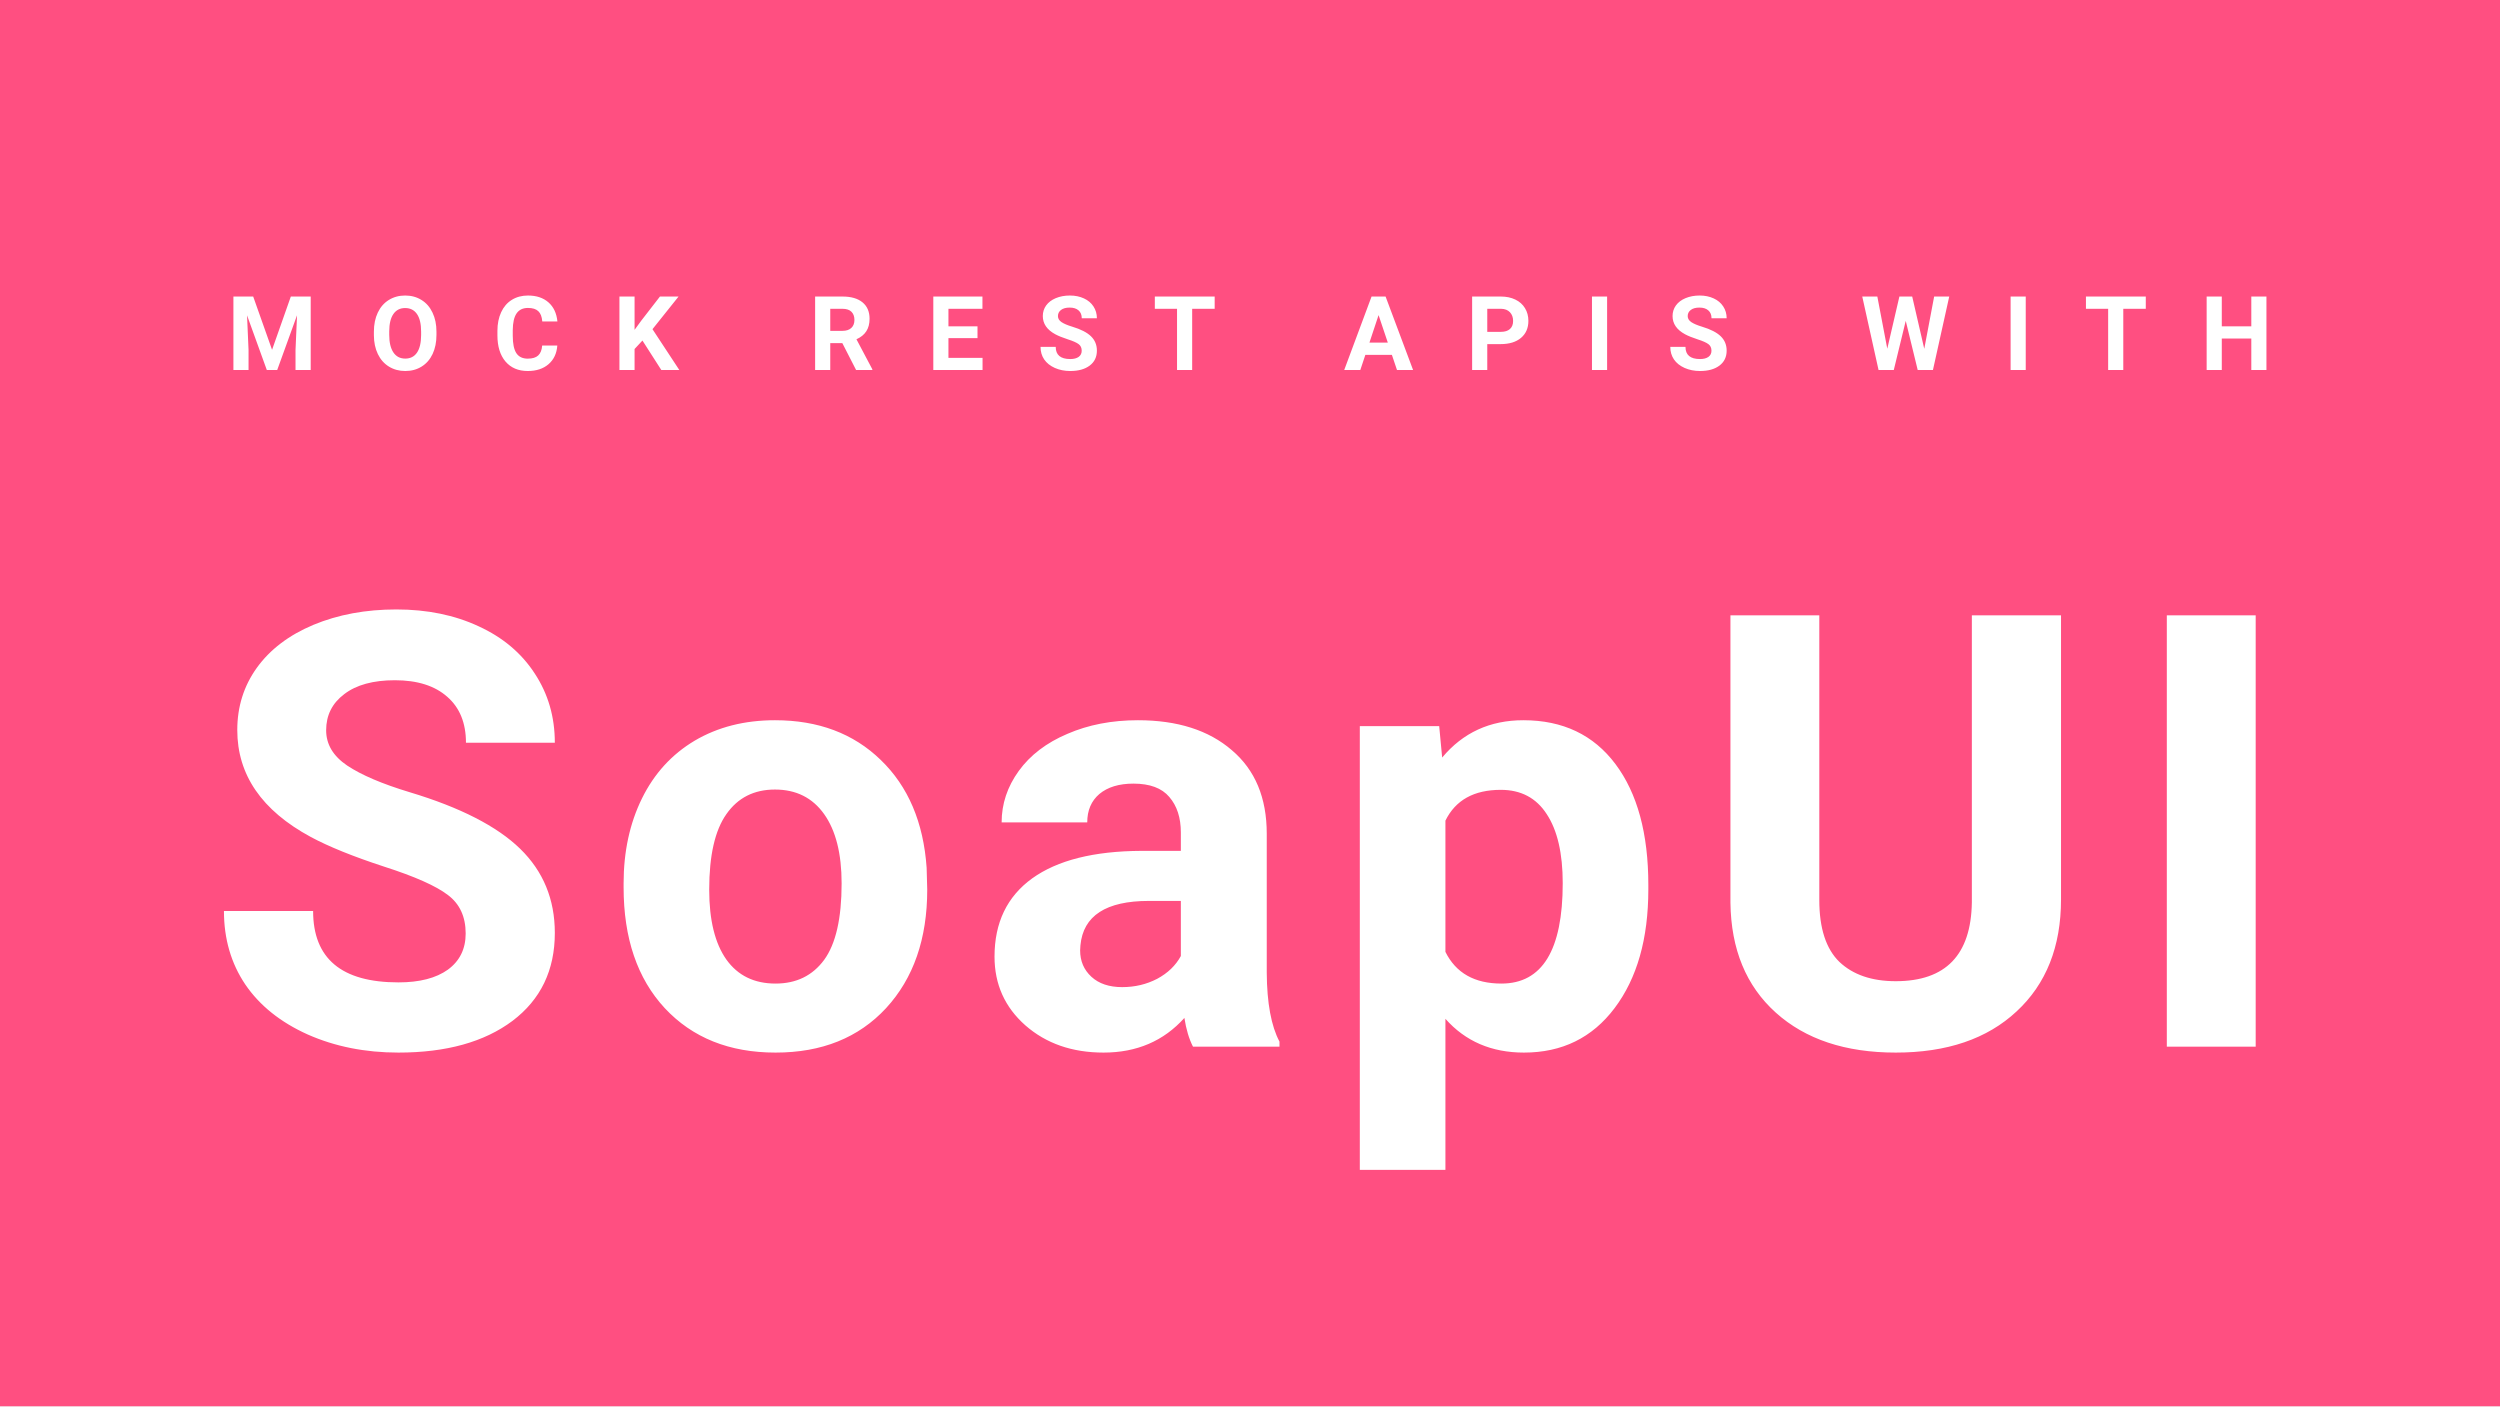
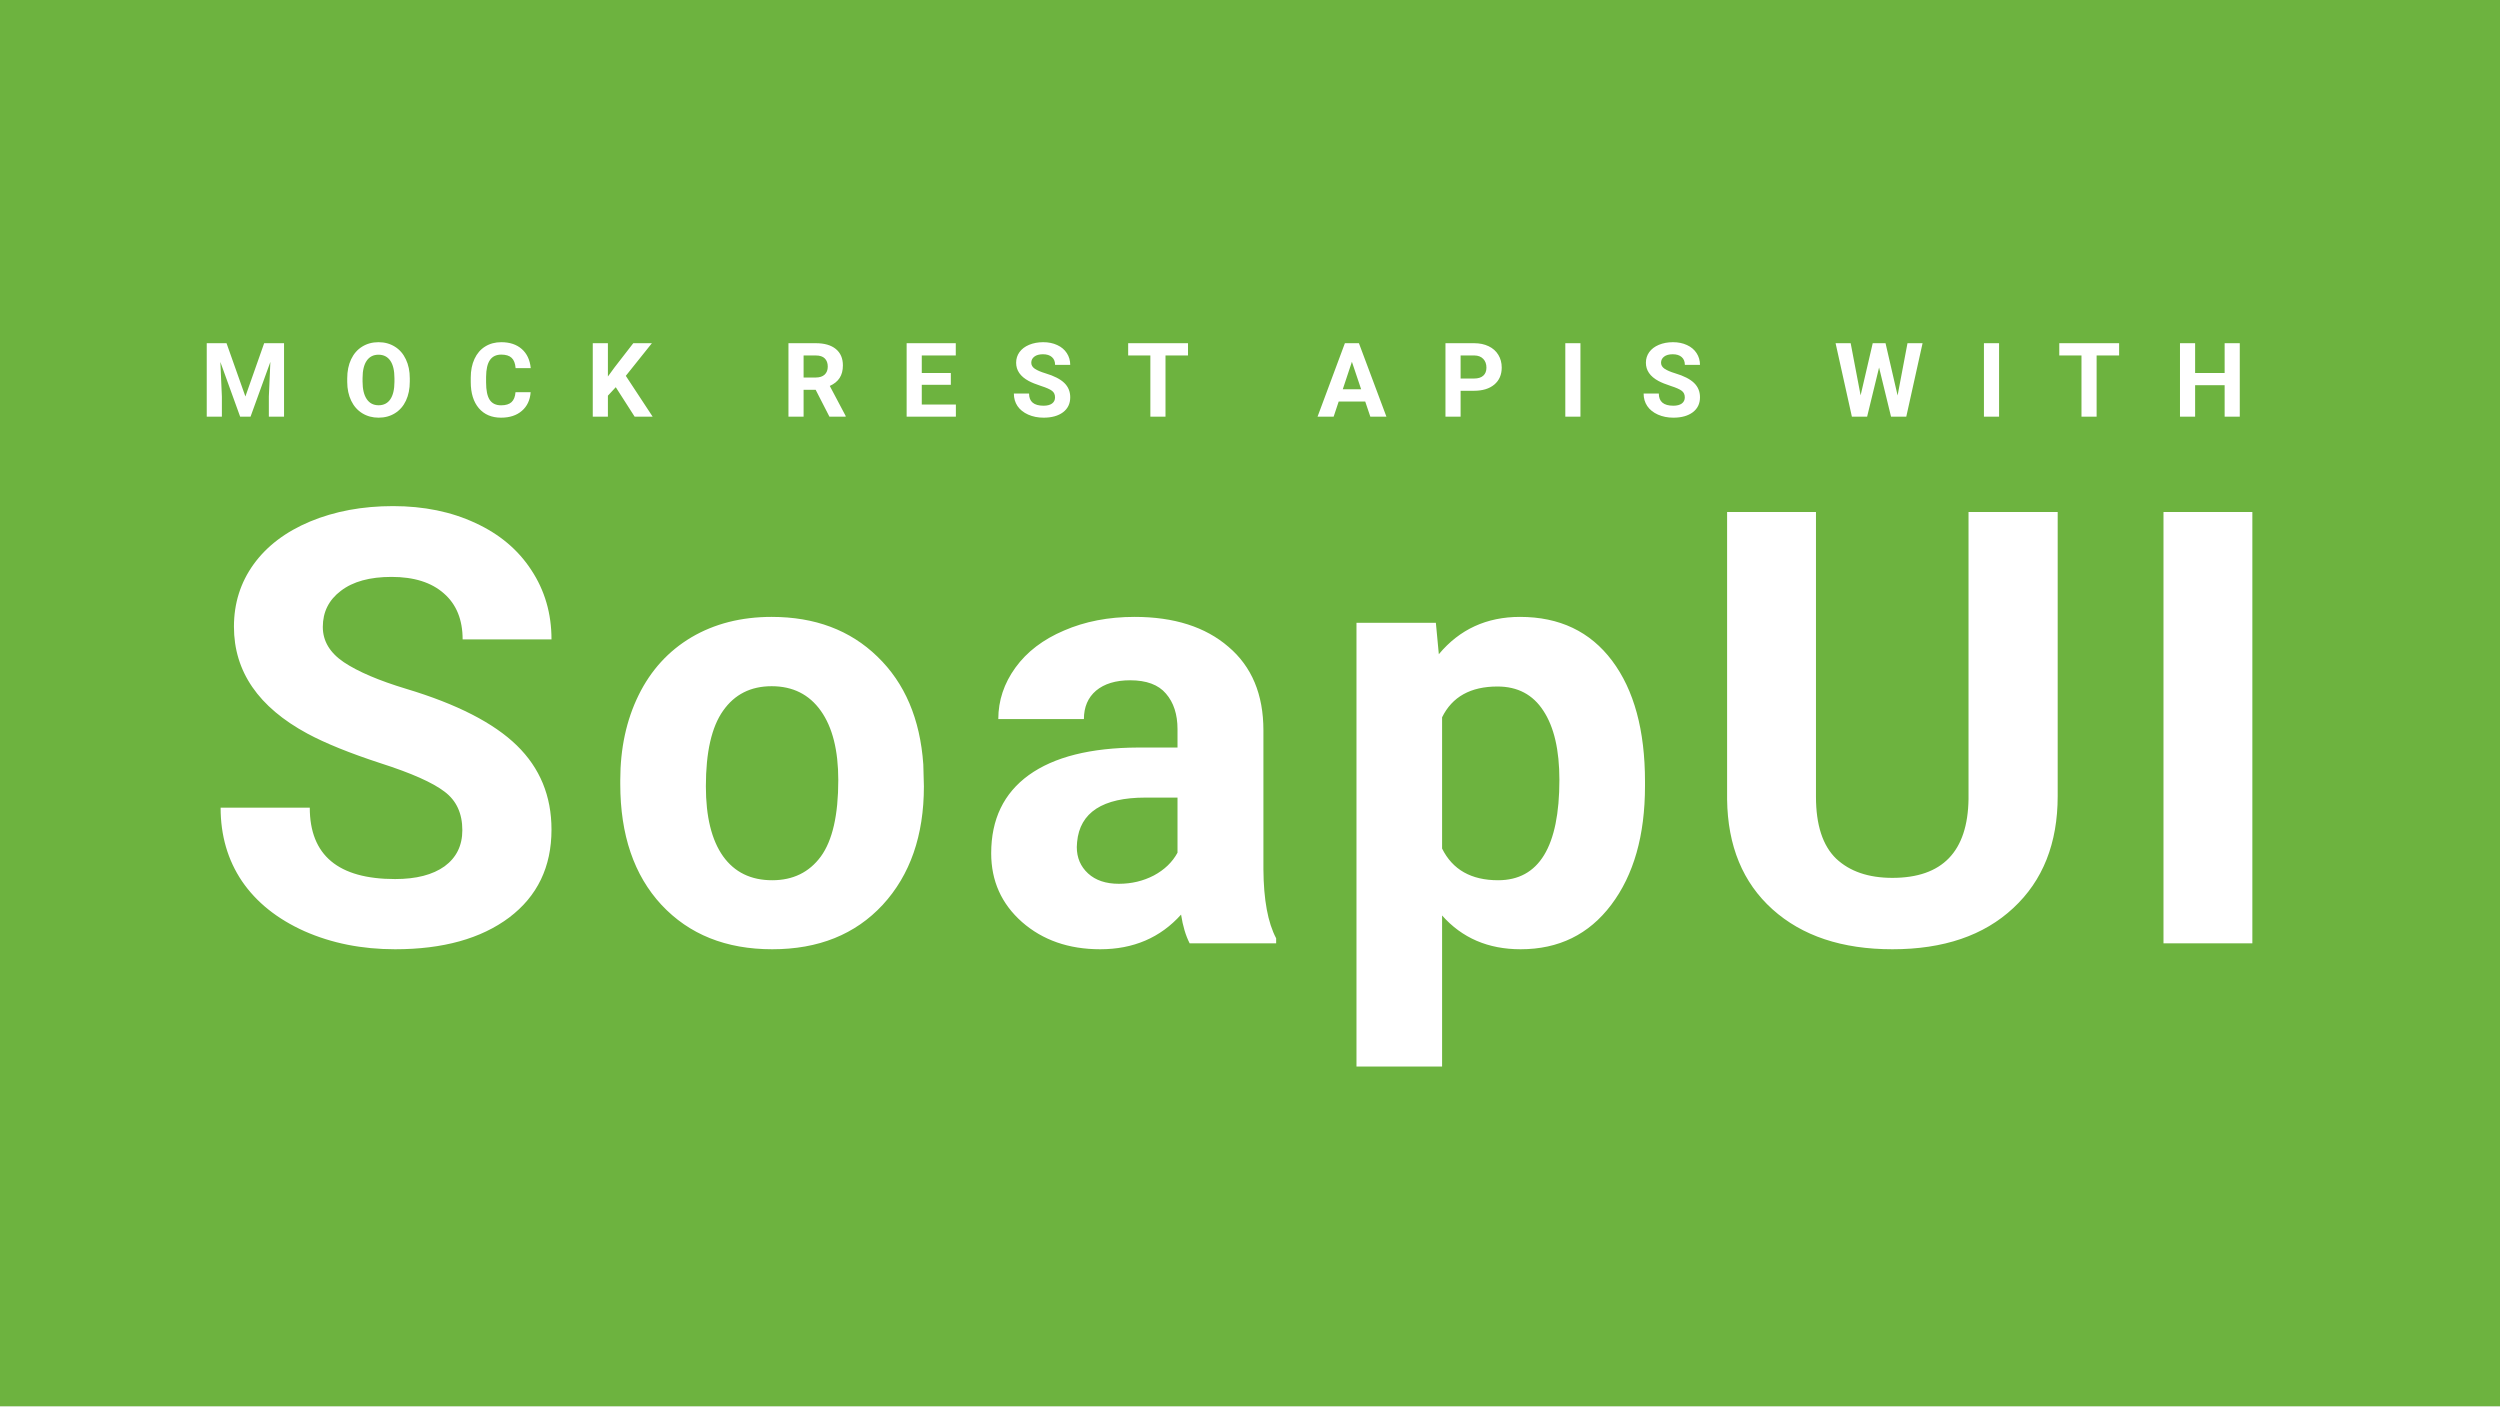
<svg xmlns="http://www.w3.org/2000/svg" width="750" height="422" viewBox="0 0 750 422" fill="none">
  <g id="soapui">
-     <rect width="750" height="421.875" fill="#FF4F81" />
-     <path id="MOCK REST APIS WITH" d="M75.957 88.961L81.618 104.945L87.249 88.961H93.212V111H88.656V104.976L89.11 94.577L83.162 111H80.043L74.11 94.592L74.564 104.976V111H70.023V88.961H75.957ZM130.937 100.48C130.937 102.65 130.553 104.552 129.786 106.187C129.019 107.821 127.92 109.083 126.487 109.971C125.064 110.859 123.429 111.303 121.582 111.303C119.756 111.303 118.126 110.864 116.693 109.986C115.26 109.108 114.15 107.857 113.363 106.232C112.576 104.597 112.177 102.72 112.167 100.601V99.511C112.167 97.342 112.556 95.434 113.333 93.79C114.12 92.135 115.225 90.868 116.648 89.99C118.081 89.102 119.715 88.658 121.552 88.658C123.389 88.658 125.018 89.102 126.441 89.99C127.874 90.868 128.979 92.135 129.756 93.79C130.543 95.434 130.937 97.337 130.937 99.496V100.48ZM126.335 99.481C126.335 97.17 125.921 95.414 125.094 94.213C124.267 93.013 123.086 92.412 121.552 92.412C120.028 92.412 118.853 93.007 118.025 94.198C117.198 95.379 116.779 97.115 116.769 99.405V100.48C116.769 102.73 117.183 104.476 118.01 105.717C118.837 106.958 120.028 107.579 121.582 107.579C123.106 107.579 124.277 106.984 125.094 105.793C125.911 104.592 126.325 102.846 126.335 100.556V99.481ZM167.193 103.659C167.021 106.03 166.143 107.897 164.559 109.259C162.985 110.622 160.906 111.303 158.323 111.303C155.497 111.303 153.272 110.354 151.647 108.457C150.033 106.55 149.226 103.936 149.226 100.616V99.269C149.226 97.15 149.599 95.283 150.346 93.668C151.092 92.054 152.157 90.818 153.54 89.96C154.932 89.092 156.547 88.658 158.383 88.658C160.926 88.658 162.975 89.339 164.529 90.702C166.083 92.064 166.981 93.976 167.223 96.439H162.682C162.571 95.016 162.172 93.986 161.486 93.351C160.81 92.705 159.776 92.382 158.383 92.382C156.87 92.382 155.734 92.927 154.978 94.017C154.231 95.096 153.847 96.776 153.827 99.057V100.722C153.827 103.104 154.185 104.844 154.902 105.944C155.628 107.044 156.769 107.594 158.323 107.594C159.725 107.594 160.77 107.276 161.456 106.641C162.152 105.995 162.551 105.001 162.652 103.659H167.193ZM192.732 102.16L190.371 104.703V111H185.83V88.961H190.371V98.951L192.369 96.211L197.985 88.961H203.57L195.744 98.754L203.797 111H198.393L192.732 102.16ZM252.696 102.932H249.078V111H244.537V88.961H252.726C255.33 88.961 257.338 89.541 258.751 90.702C260.163 91.862 260.87 93.502 260.87 95.621C260.87 97.125 260.542 98.381 259.886 99.39C259.24 100.389 258.256 101.186 256.934 101.782L261.702 110.788V111H256.828L252.696 102.932ZM249.078 99.254H252.741C253.882 99.254 254.765 98.966 255.39 98.391C256.016 97.806 256.329 97.004 256.329 95.984C256.329 94.945 256.031 94.128 255.436 93.532C254.85 92.937 253.947 92.639 252.726 92.639H249.078V99.254ZM293.251 101.449H284.532V107.352H294.764V111H279.991V88.961H294.734V92.639H284.532V97.892H293.251V101.449ZM324.512 105.218C324.512 104.36 324.209 103.704 323.604 103.25C322.998 102.786 321.908 102.301 320.334 101.797C318.76 101.282 317.514 100.778 316.595 100.283C314.093 98.931 312.841 97.109 312.841 94.819C312.841 93.628 313.174 92.569 313.84 91.64C314.516 90.702 315.48 89.97 316.732 89.445C317.993 88.921 319.406 88.658 320.97 88.658C322.544 88.658 323.947 88.946 325.178 89.521C326.409 90.086 327.363 90.888 328.039 91.928C328.725 92.967 329.068 94.148 329.068 95.47H324.527C324.527 94.461 324.209 93.678 323.573 93.124C322.938 92.558 322.044 92.276 320.894 92.276C319.784 92.276 318.921 92.513 318.306 92.987C317.69 93.451 317.382 94.067 317.382 94.834C317.382 95.55 317.741 96.151 318.457 96.635C319.184 97.12 320.248 97.574 321.651 97.998C324.234 98.775 326.116 99.738 327.297 100.889C328.478 102.039 329.068 103.472 329.068 105.188C329.068 107.095 328.346 108.593 326.903 109.683C325.46 110.763 323.518 111.303 321.076 111.303C319.38 111.303 317.836 110.995 316.444 110.379C315.051 109.754 313.987 108.901 313.25 107.821C312.523 106.742 312.16 105.49 312.16 104.067H316.716C316.716 106.499 318.169 107.715 321.076 107.715C322.155 107.715 322.998 107.498 323.604 107.064C324.209 106.62 324.512 106.005 324.512 105.218ZM364.401 92.639H357.65V111H353.109V92.639H346.449V88.961H364.401V92.639ZM417.568 106.459H409.606L408.092 111H403.264L411.468 88.961H415.676L423.926 111H419.097L417.568 106.459ZM410.832 102.781H416.342L413.572 94.531L410.832 102.781ZM446.18 103.235V111H441.639V88.961H450.237C451.892 88.961 453.345 89.264 454.596 89.869C455.858 90.475 456.826 91.337 457.502 92.457C458.178 93.567 458.517 94.834 458.517 96.257C458.517 98.416 457.775 100.122 456.291 101.373C454.818 102.614 452.775 103.235 450.161 103.235H446.18ZM446.18 99.557H450.237C451.438 99.557 452.351 99.274 452.977 98.709C453.612 98.144 453.93 97.337 453.93 96.287C453.93 95.207 453.612 94.335 452.977 93.668C452.341 93.002 451.463 92.659 450.343 92.639H446.18V99.557ZM482.133 111H477.592V88.961H482.133V111ZM513.44 105.218C513.44 104.36 513.137 103.704 512.532 103.25C511.926 102.786 510.836 102.301 509.262 101.797C507.688 101.282 506.442 100.778 505.523 100.283C503.021 98.931 501.769 97.109 501.769 94.819C501.769 93.628 502.102 92.569 502.768 91.64C503.445 90.702 504.408 89.97 505.66 89.445C506.921 88.921 508.334 88.658 509.898 88.658C511.472 88.658 512.875 88.946 514.106 89.521C515.337 90.086 516.291 90.888 516.967 91.928C517.653 92.967 517.996 94.148 517.996 95.47H513.455C513.455 94.461 513.137 93.678 512.501 93.124C511.866 92.558 510.973 92.276 509.822 92.276C508.712 92.276 507.849 92.513 507.234 92.987C506.618 93.451 506.31 94.067 506.31 94.834C506.31 95.55 506.669 96.151 507.385 96.635C508.112 97.12 509.176 97.574 510.579 97.998C513.162 98.775 515.044 99.738 516.225 100.889C517.406 102.039 517.996 103.472 517.996 105.188C517.996 107.095 517.274 108.593 515.831 109.683C514.388 110.763 512.446 111.303 510.004 111.303C508.308 111.303 506.765 110.995 505.372 110.379C503.979 109.754 502.915 108.901 502.178 107.821C501.452 106.742 501.088 105.49 501.088 104.067H505.644C505.644 106.499 507.098 107.715 510.004 107.715C511.084 107.715 511.926 107.498 512.532 107.064C513.137 106.62 513.44 106.005 513.44 105.218ZM577.279 104.643L580.245 88.961H584.771L579.882 111H575.311L571.723 96.257L568.136 111H563.565L558.676 88.961H563.201L566.183 104.612L569.816 88.961H573.661L577.279 104.643ZM607.722 111H603.181V88.961H607.722V111ZM643.736 92.639H636.985V111H632.444V92.639H625.784V88.961H643.736V92.639ZM679.932 111H675.391V101.555H666.536V111H661.995V88.961H666.536V97.892H675.391V88.961H679.932V111Z" fill="white" />
-     <path id="SoapUI" d="M139.7 280.053C139.7 275.017 137.922 271.166 134.368 268.5C130.813 265.775 124.415 262.931 115.172 259.969C105.93 256.947 98.614 253.985 93.222 251.082C78.53 243.143 71.183 232.45 71.183 219.001C71.183 212.01 73.138 205.789 77.048 200.339C81.018 194.829 86.676 190.534 94.022 187.453C101.428 184.372 109.722 182.832 118.905 182.832C128.147 182.832 136.382 184.521 143.61 187.897C150.838 191.215 156.436 195.925 160.406 202.027C164.434 208.13 166.449 215.061 166.449 222.822H139.789C139.789 216.898 137.922 212.306 134.19 209.048C130.458 205.73 125.214 204.071 118.461 204.071C111.944 204.071 106.878 205.464 103.264 208.248C99.65 210.973 97.843 214.587 97.843 219.09C97.843 223.296 99.947 226.821 104.153 229.665C108.419 232.509 114.669 235.175 122.904 237.663C138.071 242.225 149.12 247.883 156.051 254.637C162.983 261.391 166.449 269.803 166.449 279.875C166.449 291.072 162.213 299.87 153.741 306.269C145.269 312.608 133.864 315.777 119.527 315.777C109.574 315.777 100.509 313.97 92.334 310.356C84.158 306.683 77.907 301.677 73.583 295.338C69.317 288.999 67.184 281.652 67.184 273.299H93.933C93.933 287.577 102.464 294.716 119.527 294.716C125.866 294.716 130.813 293.442 134.368 290.895C137.922 288.288 139.7 284.674 139.7 280.053ZM187.08 265.034C187.08 255.496 188.917 246.994 192.59 239.529C196.263 232.064 201.536 226.288 208.408 222.2C215.34 218.112 223.368 216.068 232.491 216.068C245.466 216.068 256.041 220.038 264.217 227.977C272.452 235.915 277.043 246.698 277.991 260.324L278.169 266.9C278.169 281.652 274.052 293.501 265.817 302.447C257.582 311.334 246.532 315.777 232.669 315.777C218.806 315.777 207.727 311.334 199.433 302.447C191.198 293.561 187.08 281.475 187.08 266.189V265.034ZM212.763 266.9C212.763 276.024 214.481 283.015 217.917 287.873C221.353 292.672 226.271 295.071 232.669 295.071C238.89 295.071 243.748 292.701 247.243 287.962C250.739 283.163 252.486 275.521 252.486 265.034C252.486 256.088 250.739 249.157 247.243 244.239C243.748 239.322 238.831 236.863 232.491 236.863C226.211 236.863 221.353 239.322 217.917 244.239C214.481 249.097 212.763 256.651 212.763 266.9ZM357.897 314C356.712 311.689 355.853 308.816 355.32 305.38C349.099 312.312 341.012 315.777 331.059 315.777C321.639 315.777 313.819 313.052 307.598 307.602C301.437 302.151 298.356 295.279 298.356 286.984C298.356 276.794 302.118 268.974 309.642 263.523C317.226 258.073 328.156 255.318 342.434 255.259H354.254V249.749C354.254 245.306 353.098 241.751 350.788 239.085C348.537 236.419 344.952 235.086 340.035 235.086C335.71 235.086 332.303 236.123 329.815 238.196C327.386 240.27 326.172 243.114 326.172 246.728H300.489C300.489 241.159 302.207 236.004 305.643 231.265C309.079 226.525 313.938 222.822 320.217 220.156C326.497 217.431 333.548 216.068 341.368 216.068C353.217 216.068 362.607 219.06 369.539 225.044C376.53 230.968 380.025 239.322 380.025 250.104V291.783C380.084 300.907 381.358 307.809 383.846 312.489V314H357.897ZM336.658 296.138C340.45 296.138 343.945 295.308 347.144 293.649C350.343 291.931 352.713 289.65 354.254 286.807V270.277H344.656C331.8 270.277 324.957 274.721 324.128 283.607L324.039 285.118C324.039 288.317 325.164 290.954 327.416 293.027C329.667 295.101 332.748 296.138 336.658 296.138ZM494.5 266.812C494.5 281.623 491.123 293.501 484.369 302.447C477.675 311.334 468.61 315.777 457.176 315.777C447.46 315.777 439.61 312.4 433.626 305.646V350.969H407.944V217.846H431.76L432.649 227.266C438.869 219.801 446.986 216.068 456.998 216.068C468.847 216.068 478.06 220.452 484.636 229.221C491.212 237.989 494.5 250.075 494.5 265.479V266.812ZM468.818 264.945C468.818 255.999 467.218 249.097 464.019 244.239C460.879 239.381 456.287 236.952 450.244 236.952C442.187 236.952 436.648 240.033 433.626 246.194V285.562C436.766 291.902 442.365 295.071 450.422 295.071C462.686 295.071 468.818 285.029 468.818 264.945ZM618.306 184.609V269.833C618.306 283.993 613.863 295.19 604.976 303.425C596.149 311.66 584.063 315.777 568.719 315.777C553.611 315.777 541.614 311.778 532.727 303.78C523.841 295.782 519.308 284.792 519.131 270.811V184.609H545.791V270.011C545.791 278.483 547.805 284.674 551.834 288.584C555.922 292.435 561.55 294.36 568.719 294.36C583.708 294.36 591.32 286.481 591.557 270.722V184.609H618.306ZM676.706 314H650.046V184.609H676.706V314Z" fill="white" />
+     <rect width="750" height="421.875" fill="#6DB33F" />
+     <path id="MOCK REST APIS WITH" d="M67.957 102.961L73.618 118.945L79.249 102.961H85.212V125H80.656V118.976L81.11 108.577L75.162 125H72.043L66.11 108.592L66.564 118.976V125H62.023V102.961H67.957ZM122.937 114.48C122.937 116.65 122.553 118.552 121.786 120.187C121.019 121.821 119.92 123.083 118.487 123.971C117.064 124.859 115.429 125.303 113.582 125.303C111.756 125.303 110.126 124.864 108.693 123.986C107.26 123.108 106.15 121.857 105.363 120.232C104.576 118.597 104.177 116.72 104.167 114.601V113.511C104.167 111.342 104.556 109.434 105.333 107.79C106.12 106.135 107.225 104.868 108.648 103.99C110.081 103.102 111.715 102.658 113.552 102.658C115.389 102.658 117.018 103.102 118.441 103.99C119.874 104.868 120.979 106.135 121.756 107.79C122.543 109.434 122.937 111.337 122.937 113.496V114.48ZM118.335 113.481C118.335 111.17 117.921 109.414 117.094 108.213C116.267 107.013 115.086 106.412 113.552 106.412C112.028 106.412 110.853 107.007 110.025 108.198C109.198 109.379 108.779 111.115 108.769 113.405V114.48C108.769 116.73 109.183 118.476 110.01 119.717C110.837 120.958 112.028 121.579 113.582 121.579C115.106 121.579 116.277 120.984 117.094 119.793C117.911 118.592 118.325 116.846 118.335 114.556V113.481ZM159.193 117.659C159.021 120.03 158.143 121.897 156.559 123.259C154.985 124.622 152.906 125.303 150.323 125.303C147.497 125.303 145.272 124.354 143.647 122.457C142.033 120.55 141.226 117.936 141.226 114.616V113.269C141.226 111.15 141.599 109.283 142.346 107.668C143.092 106.054 144.157 104.818 145.54 103.96C146.932 103.092 148.547 102.658 150.383 102.658C152.926 102.658 154.975 103.339 156.529 104.702C158.083 106.064 158.981 107.976 159.223 110.438H154.682C154.571 109.016 154.172 107.986 153.486 107.351C152.81 106.705 151.776 106.382 150.383 106.382C148.87 106.382 147.734 106.927 146.978 108.017C146.231 109.096 145.847 110.777 145.827 113.057V114.722C145.827 117.104 146.185 118.844 146.902 119.944C147.628 121.044 148.769 121.594 150.323 121.594C151.725 121.594 152.77 121.276 153.456 120.641C154.152 119.995 154.551 119.001 154.652 117.659H159.193ZM184.732 116.16L182.371 118.703V125H177.83V102.961H182.371V112.951L184.369 110.211L189.985 102.961H195.57L187.744 112.754L195.797 125H190.393L184.732 116.16ZM244.696 116.932H241.078V125H236.537V102.961H244.726C247.33 102.961 249.338 103.541 250.751 104.702C252.163 105.862 252.87 107.502 252.87 109.621C252.87 111.125 252.542 112.381 251.886 113.39C251.24 114.389 250.256 115.186 248.934 115.782L253.702 124.788V125H248.828L244.696 116.932ZM241.078 113.254H244.741C245.882 113.254 246.765 112.966 247.39 112.391C248.016 111.806 248.329 111.004 248.329 109.984C248.329 108.945 248.031 108.128 247.436 107.532C246.85 106.937 245.947 106.639 244.726 106.639H241.078V113.254ZM285.251 115.449H276.532V121.352H286.764V125H271.991V102.961H286.734V106.639H276.532V111.892H285.251V115.449ZM316.512 119.218C316.512 118.36 316.209 117.704 315.604 117.25C314.998 116.786 313.908 116.301 312.334 115.797C310.76 115.282 309.514 114.778 308.595 114.283C306.093 112.931 304.841 111.11 304.841 108.819C304.841 107.628 305.174 106.569 305.84 105.64C306.516 104.702 307.48 103.97 308.732 103.445C309.993 102.921 311.406 102.658 312.97 102.658C314.544 102.658 315.947 102.946 317.178 103.521C318.409 104.086 319.363 104.888 320.039 105.928C320.725 106.967 321.068 108.148 321.068 109.47H316.527C316.527 108.461 316.209 107.679 315.573 107.124C314.938 106.558 314.044 106.276 312.894 106.276C311.784 106.276 310.921 106.513 310.306 106.987C309.69 107.451 309.382 108.067 309.382 108.834C309.382 109.55 309.741 110.151 310.457 110.635C311.184 111.12 312.248 111.574 313.651 111.998C316.234 112.775 318.116 113.738 319.297 114.889C320.478 116.039 321.068 117.472 321.068 119.188C321.068 121.095 320.346 122.593 318.903 123.683C317.46 124.763 315.518 125.303 313.076 125.303C311.38 125.303 309.836 124.995 308.444 124.379C307.051 123.754 305.987 122.901 305.25 121.821C304.523 120.742 304.16 119.49 304.16 118.067H308.716C308.716 120.499 310.169 121.715 313.076 121.715C314.155 121.715 314.998 121.498 315.604 121.064C316.209 120.62 316.512 120.005 316.512 119.218ZM356.401 106.639H349.65V125H345.109V106.639H338.449V102.961H356.401V106.639ZM409.568 120.459H401.606L400.092 125H395.264L403.468 102.961H407.676L415.926 125H411.097L409.568 120.459ZM402.832 116.781H408.342L405.572 108.531L402.832 116.781ZM438.18 117.235V125H433.639V102.961H442.237C443.892 102.961 445.345 103.264 446.596 103.869C447.858 104.475 448.826 105.337 449.502 106.458C450.178 107.568 450.517 108.834 450.517 110.257C450.517 112.416 449.775 114.122 448.291 115.373C446.818 116.614 444.775 117.235 442.161 117.235H438.18ZM438.18 113.557H442.237C443.438 113.557 444.351 113.274 444.977 112.709C445.612 112.144 445.93 111.337 445.93 110.287C445.93 109.207 445.612 108.334 444.977 107.668C444.341 107.002 443.463 106.659 442.343 106.639H438.18V113.557ZM474.133 125H469.592V102.961H474.133V125ZM505.44 119.218C505.44 118.36 505.137 117.704 504.532 117.25C503.926 116.786 502.836 116.301 501.262 115.797C499.688 115.282 498.442 114.778 497.523 114.283C495.021 112.931 493.769 111.11 493.769 108.819C493.769 107.628 494.102 106.569 494.768 105.64C495.445 104.702 496.408 103.97 497.66 103.445C498.921 102.921 500.334 102.658 501.898 102.658C503.472 102.658 504.875 102.946 506.106 103.521C507.337 104.086 508.291 104.888 508.967 105.928C509.653 106.967 509.996 108.148 509.996 109.47H505.455C505.455 108.461 505.137 107.679 504.501 107.124C503.866 106.558 502.973 106.276 501.822 106.276C500.712 106.276 499.849 106.513 499.234 106.987C498.618 107.451 498.31 108.067 498.31 108.834C498.31 109.55 498.669 110.151 499.385 110.635C500.112 111.12 501.176 111.574 502.579 111.998C505.162 112.775 507.044 113.738 508.225 114.889C509.406 116.039 509.996 117.472 509.996 119.188C509.996 121.095 509.274 122.593 507.831 123.683C506.388 124.763 504.446 125.303 502.004 125.303C500.308 125.303 498.765 124.995 497.372 124.379C495.979 123.754 494.915 122.901 494.178 121.821C493.452 120.742 493.088 119.49 493.088 118.067H497.644C497.644 120.499 499.098 121.715 502.004 121.715C503.084 121.715 503.926 121.498 504.532 121.064C505.137 120.62 505.44 120.005 505.44 119.218ZM569.279 118.643L572.245 102.961H576.771L571.882 125H567.311L563.723 110.257L560.136 125H555.565L550.676 102.961H555.201L558.183 118.612L561.816 102.961H565.661L569.279 118.643ZM599.722 125H595.181V102.961H599.722V125ZM635.736 106.639H628.985V125H624.444V106.639H617.784V102.961H635.736V106.639ZM671.932 125H667.391V115.555H658.536V125H653.995V102.961H658.536V111.892H667.391V102.961H671.932V125Z" fill="white" />
+     <path id="SoapUI" d="M138.7 249.053C138.7 244.017 136.922 240.166 133.368 237.5C129.813 234.775 123.415 231.931 114.172 228.969C104.93 225.947 97.614 222.985 92.222 220.082C77.53 212.143 70.183 201.45 70.183 188.001C70.183 181.01 72.138 174.789 76.048 169.339C80.018 163.829 85.676 159.534 93.022 156.453C100.428 153.372 108.722 151.832 117.905 151.832C127.147 151.832 135.382 153.521 142.61 156.897C149.838 160.215 155.436 164.925 159.406 171.027C163.434 177.13 165.449 184.061 165.449 191.822H138.789C138.789 185.898 136.922 181.306 133.19 178.048C129.458 174.73 124.214 173.071 117.461 173.071C110.944 173.071 105.878 174.464 102.264 177.248C98.65 179.973 96.843 183.587 96.843 188.09C96.843 192.296 98.947 195.821 103.153 198.665C107.419 201.509 113.669 204.175 121.904 206.663C137.071 211.225 148.12 216.883 155.051 223.637C161.983 230.391 165.449 238.803 165.449 248.875C165.449 260.072 161.213 268.87 152.741 275.269C144.269 281.608 132.864 284.777 118.527 284.777C108.574 284.777 99.509 282.97 91.334 279.356C83.158 275.683 76.907 270.677 72.583 264.338C68.317 257.999 66.184 250.652 66.184 242.299H92.933C92.933 256.577 101.464 263.716 118.527 263.716C124.866 263.716 129.813 262.442 133.368 259.895C136.922 257.288 138.7 253.674 138.7 249.053ZM186.08 234.034C186.08 224.496 187.917 215.994 191.59 208.529C195.263 201.064 200.536 195.288 207.408 191.2C214.34 187.112 222.368 185.068 231.491 185.068C244.466 185.068 255.041 189.038 263.217 196.977C271.452 204.915 276.043 215.698 276.991 229.324L277.169 235.9C277.169 250.652 273.052 262.501 264.817 271.447C256.582 280.334 245.532 284.777 231.669 284.777C217.806 284.777 206.727 280.334 198.433 271.447C190.198 262.561 186.08 250.475 186.08 235.189V234.034ZM211.763 235.9C211.763 245.024 213.481 252.015 216.917 256.873C220.353 261.672 225.271 264.071 231.669 264.071C237.89 264.071 242.748 261.701 246.243 256.962C249.739 252.163 251.486 244.521 251.486 234.034C251.486 225.088 249.739 218.157 246.243 213.239C242.748 208.322 237.831 205.863 231.491 205.863C225.211 205.863 220.353 208.322 216.917 213.239C213.481 218.097 211.763 225.651 211.763 235.9ZM356.897 283C355.712 280.689 354.853 277.816 354.32 274.38C348.099 281.312 340.012 284.777 330.059 284.777C320.639 284.777 312.819 282.052 306.598 276.602C300.437 271.151 297.356 264.279 297.356 255.984C297.356 245.794 301.118 237.974 308.642 232.523C316.226 227.073 327.156 224.318 341.434 224.259H353.254V218.749C353.254 214.306 352.098 210.751 349.788 208.085C347.537 205.419 343.952 204.086 339.035 204.086C334.71 204.086 331.303 205.123 328.815 207.196C326.386 209.27 325.172 212.114 325.172 215.728H299.489C299.489 210.159 301.207 205.004 304.643 200.265C308.079 195.525 312.938 191.822 319.217 189.156C325.497 186.431 332.548 185.068 340.368 185.068C352.217 185.068 361.607 188.06 368.539 194.044C375.53 199.968 379.025 208.322 379.025 219.104V260.783C379.084 269.907 380.358 276.809 382.846 281.489V283H356.897ZM335.658 265.138C339.45 265.138 342.945 264.308 346.144 262.649C349.343 260.931 351.713 258.65 353.254 255.807V239.277H343.656C330.8 239.277 323.957 243.721 323.128 252.607L323.039 254.118C323.039 257.317 324.164 259.954 326.416 262.027C328.667 264.101 331.748 265.138 335.658 265.138ZM493.5 235.812C493.5 250.623 490.123 262.501 483.369 271.447C476.675 280.334 467.61 284.777 456.176 284.777C446.46 284.777 438.61 281.4 432.626 274.646V319.969H406.944V186.846H430.76L431.649 196.266C437.869 188.801 445.986 185.068 455.998 185.068C467.847 185.068 477.06 189.452 483.636 198.221C490.212 206.989 493.5 219.075 493.5 234.479V235.812ZM467.818 233.945C467.818 224.999 466.218 218.097 463.019 213.239C459.879 208.381 455.287 205.952 449.244 205.952C441.187 205.952 435.648 209.033 432.626 215.194V254.562C435.766 260.902 441.365 264.071 449.422 264.071C461.686 264.071 467.818 254.029 467.818 233.945ZM617.306 153.609V238.833C617.306 252.993 612.863 264.19 603.976 272.425C595.149 280.66 583.063 284.777 567.719 284.777C552.611 284.777 540.614 280.778 531.727 272.78C522.841 264.782 518.308 253.792 518.131 239.811V153.609H544.791V239.011C544.791 247.483 546.805 253.674 550.834 257.584C554.922 261.435 560.55 263.36 567.719 263.36C582.708 263.36 590.32 255.481 590.557 239.722V153.609H617.306ZM675.706 283H649.046V153.609H675.706V283Z" fill="white" />
  </g>
</svg>
